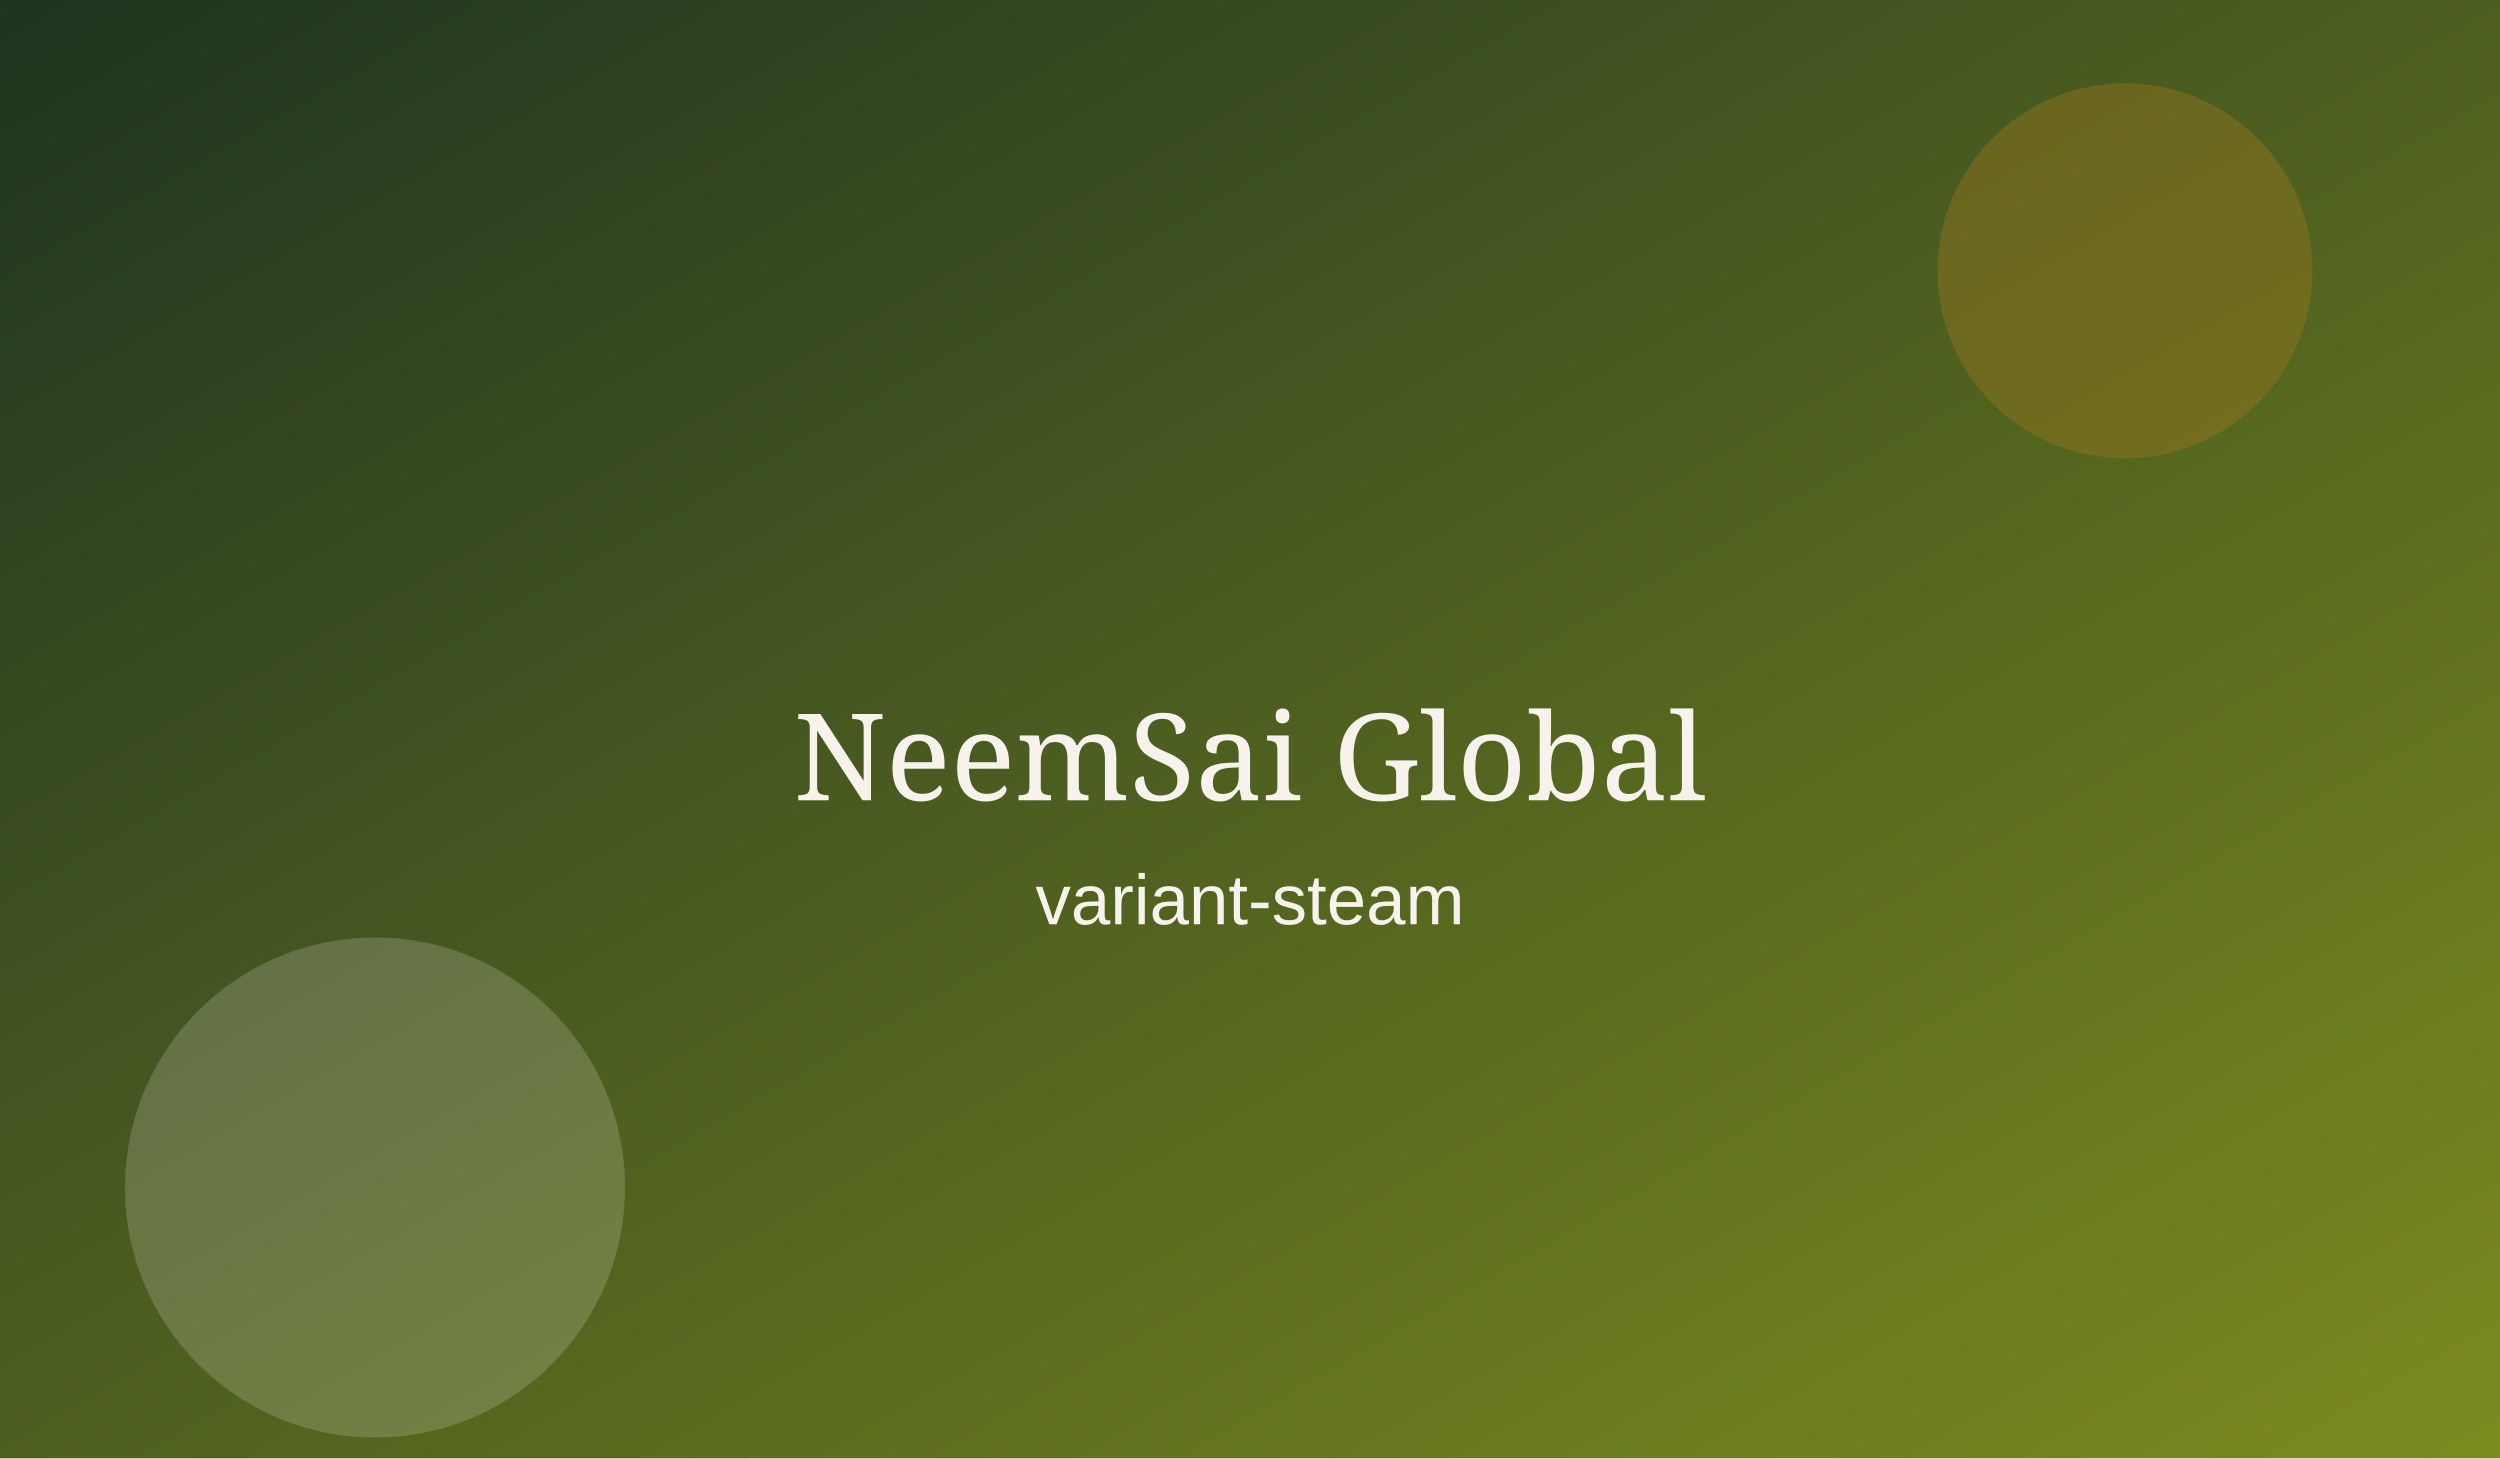
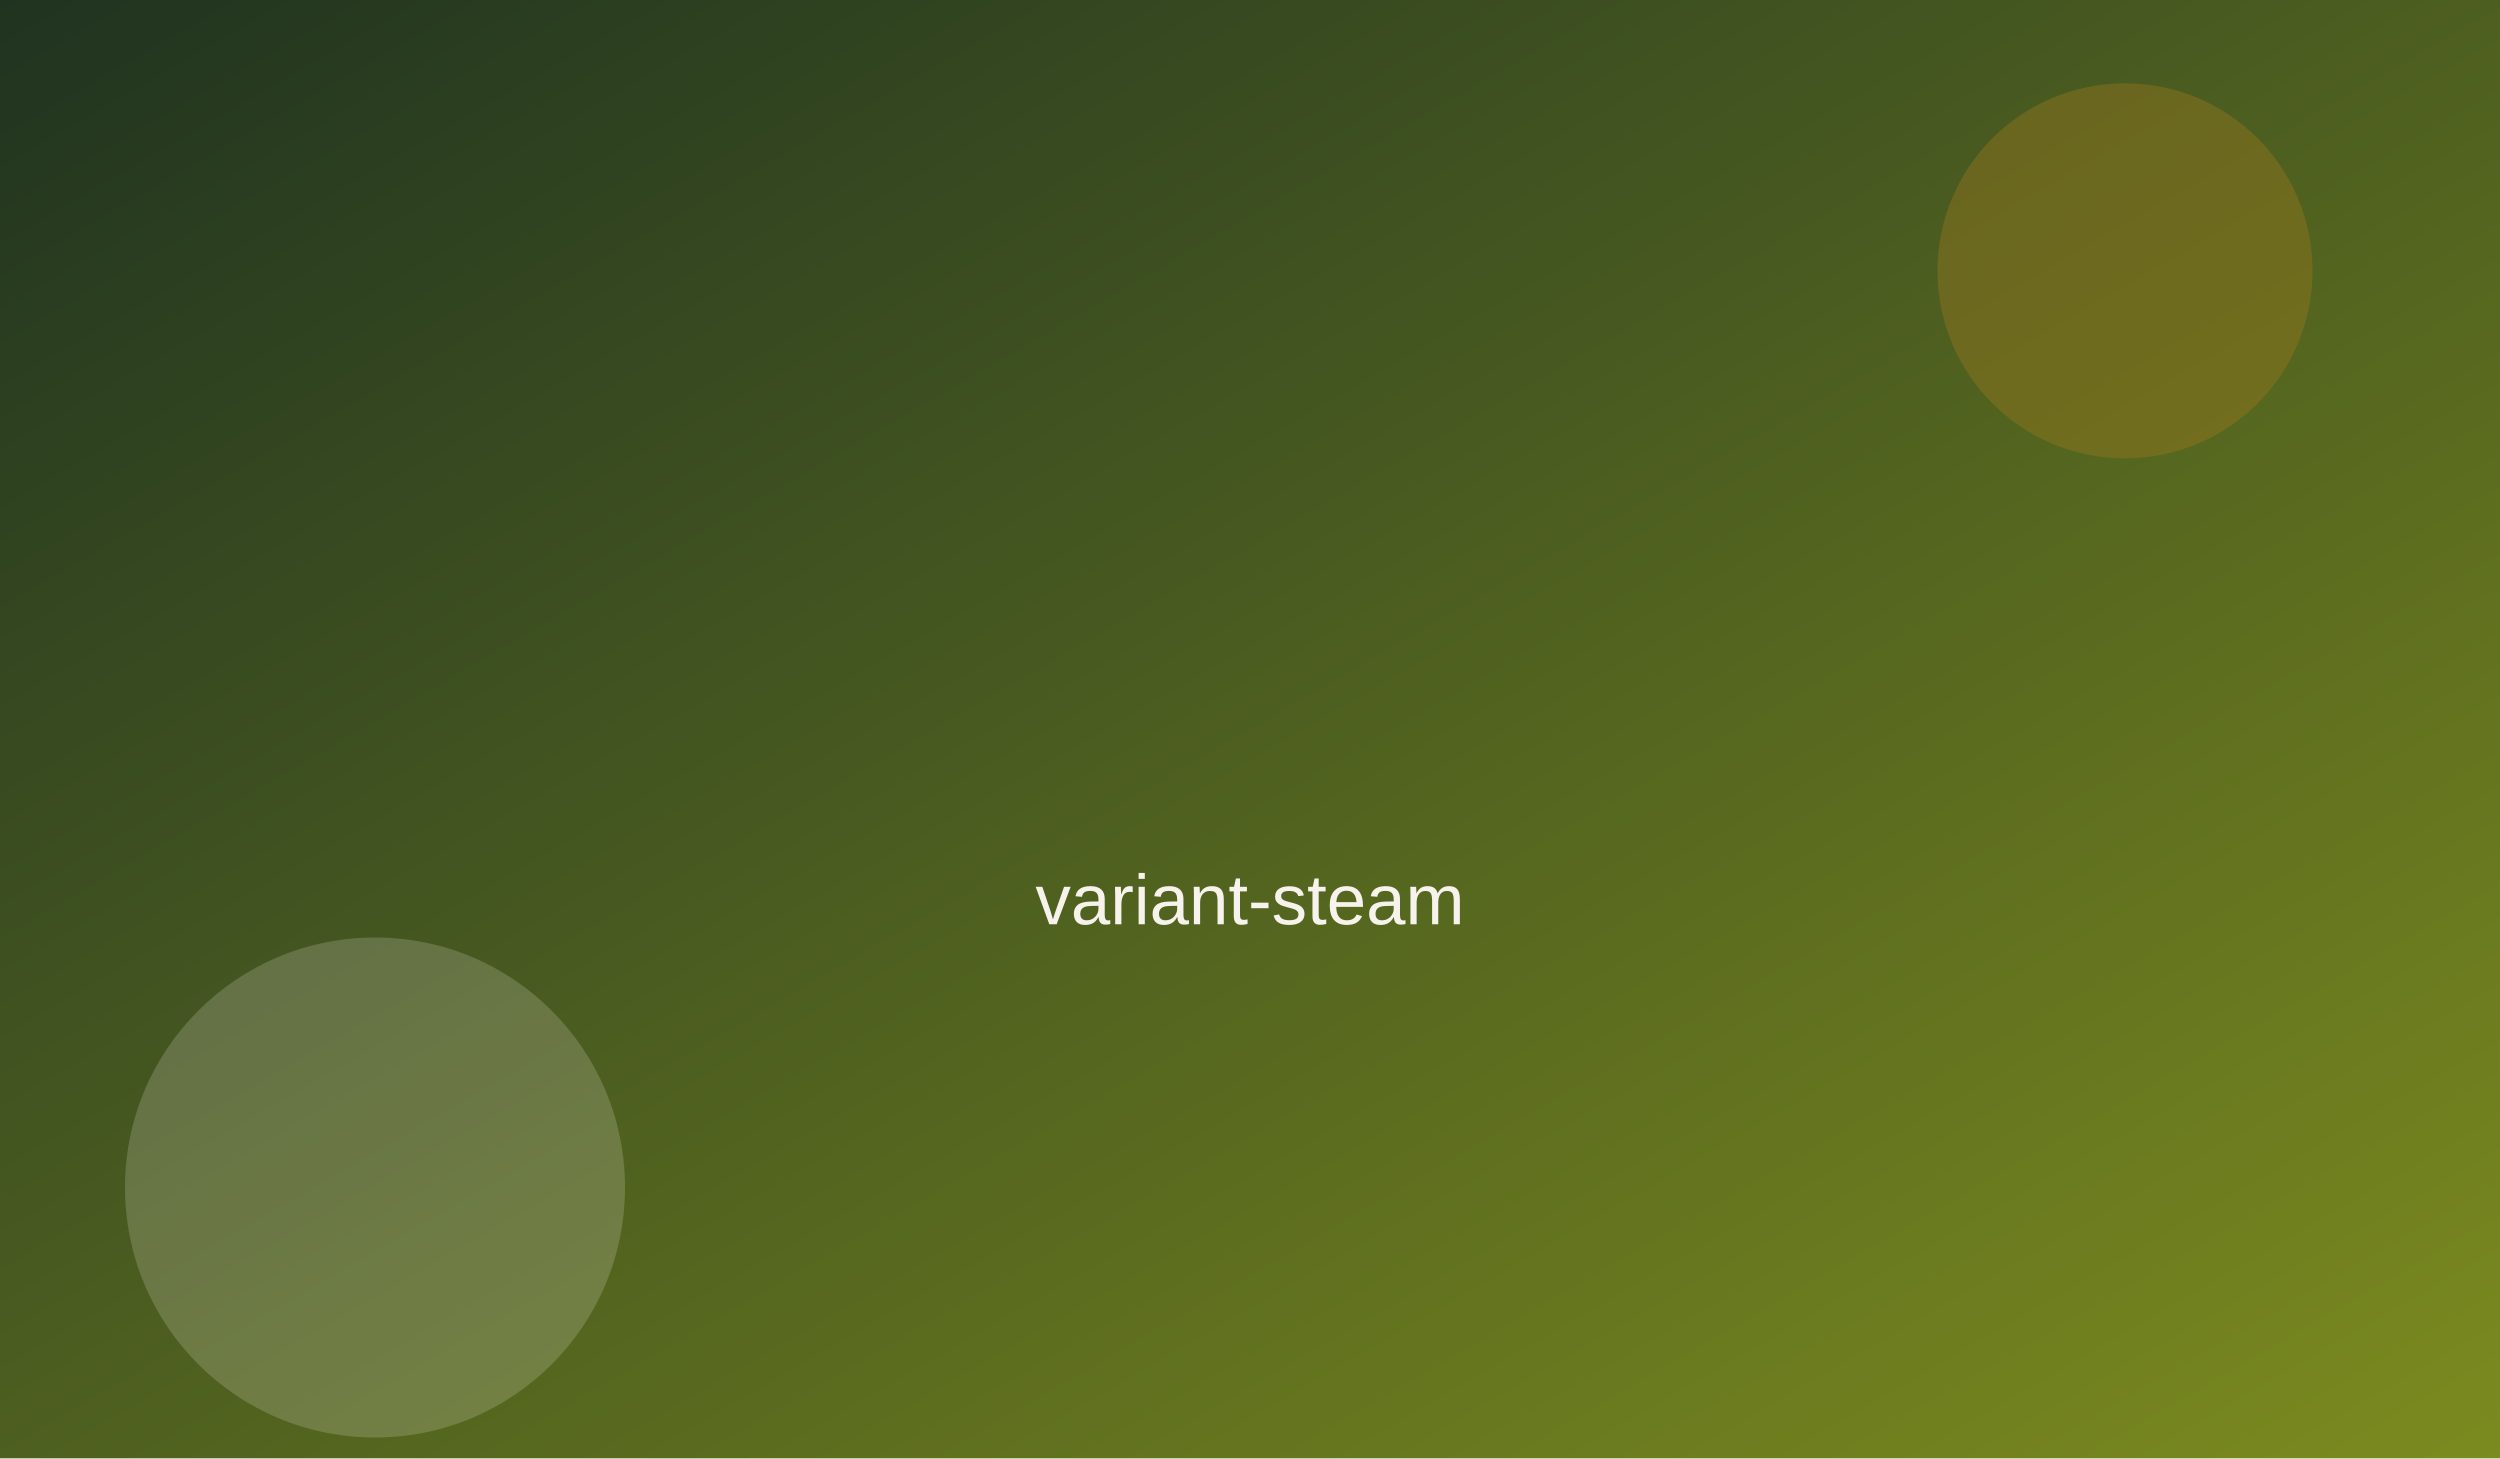
<svg xmlns="http://www.w3.org/2000/svg" viewBox="0 0 1200 700" role="img" aria-label="variant-steam">
  <defs>
    <linearGradient id="g" x1="0" y1="0" x2="1" y2="1">
      <stop offset="0%" stop-color="#1f3320" />
      <stop offset="100%" stop-color="#7c8b1f" />
    </linearGradient>
  </defs>
  <rect width="1200" height="700" fill="url(#g)" />
  <circle cx="1020" cy="130" r="90" fill="#a67c1c" opacity="0.35" />
  <circle cx="180" cy="570" r="120" fill="#f7f3ec" opacity="0.18" />
-   <text x="50%" y="52%" dominant-baseline="middle" text-anchor="middle" fill="#f7f3ec" font-size="58" font-family="Georgia,serif">NeemSai Global</text>
  <text x="50%" y="62%" dominant-baseline="middle" text-anchor="middle" fill="#f7f3ec" font-size="34" font-family="Arial,sans-serif">variant-steam</text>
</svg>
